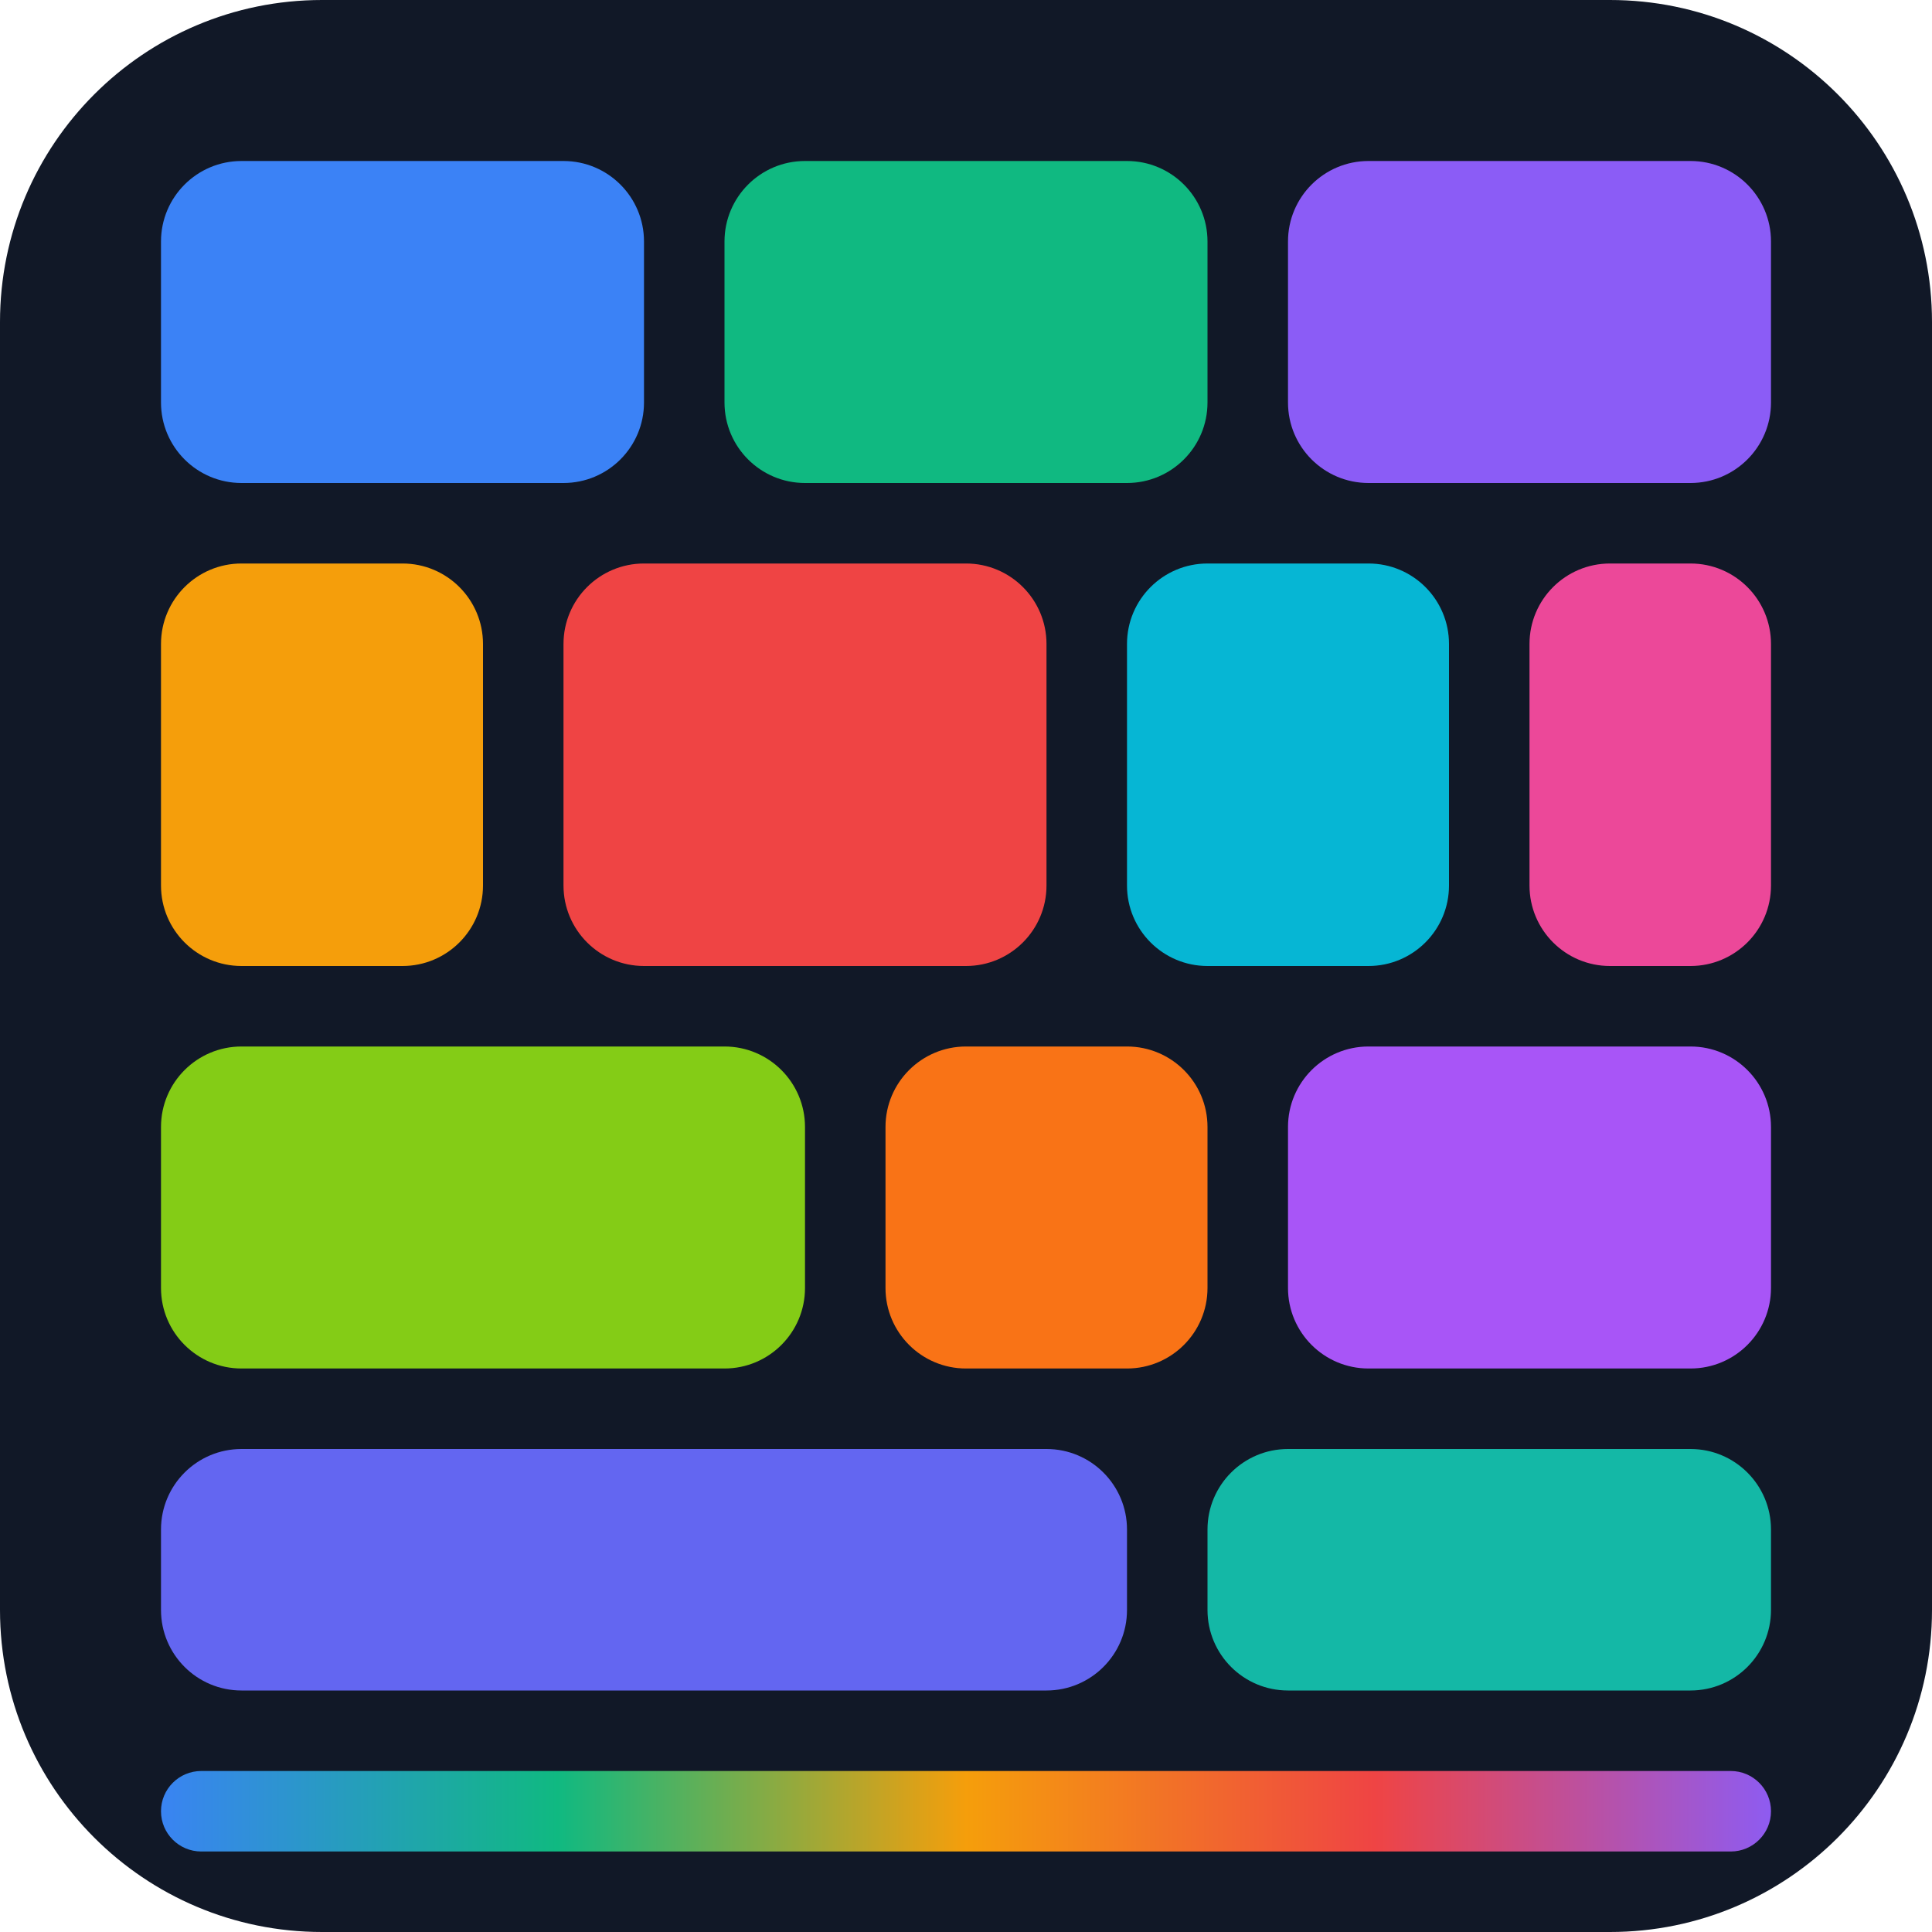
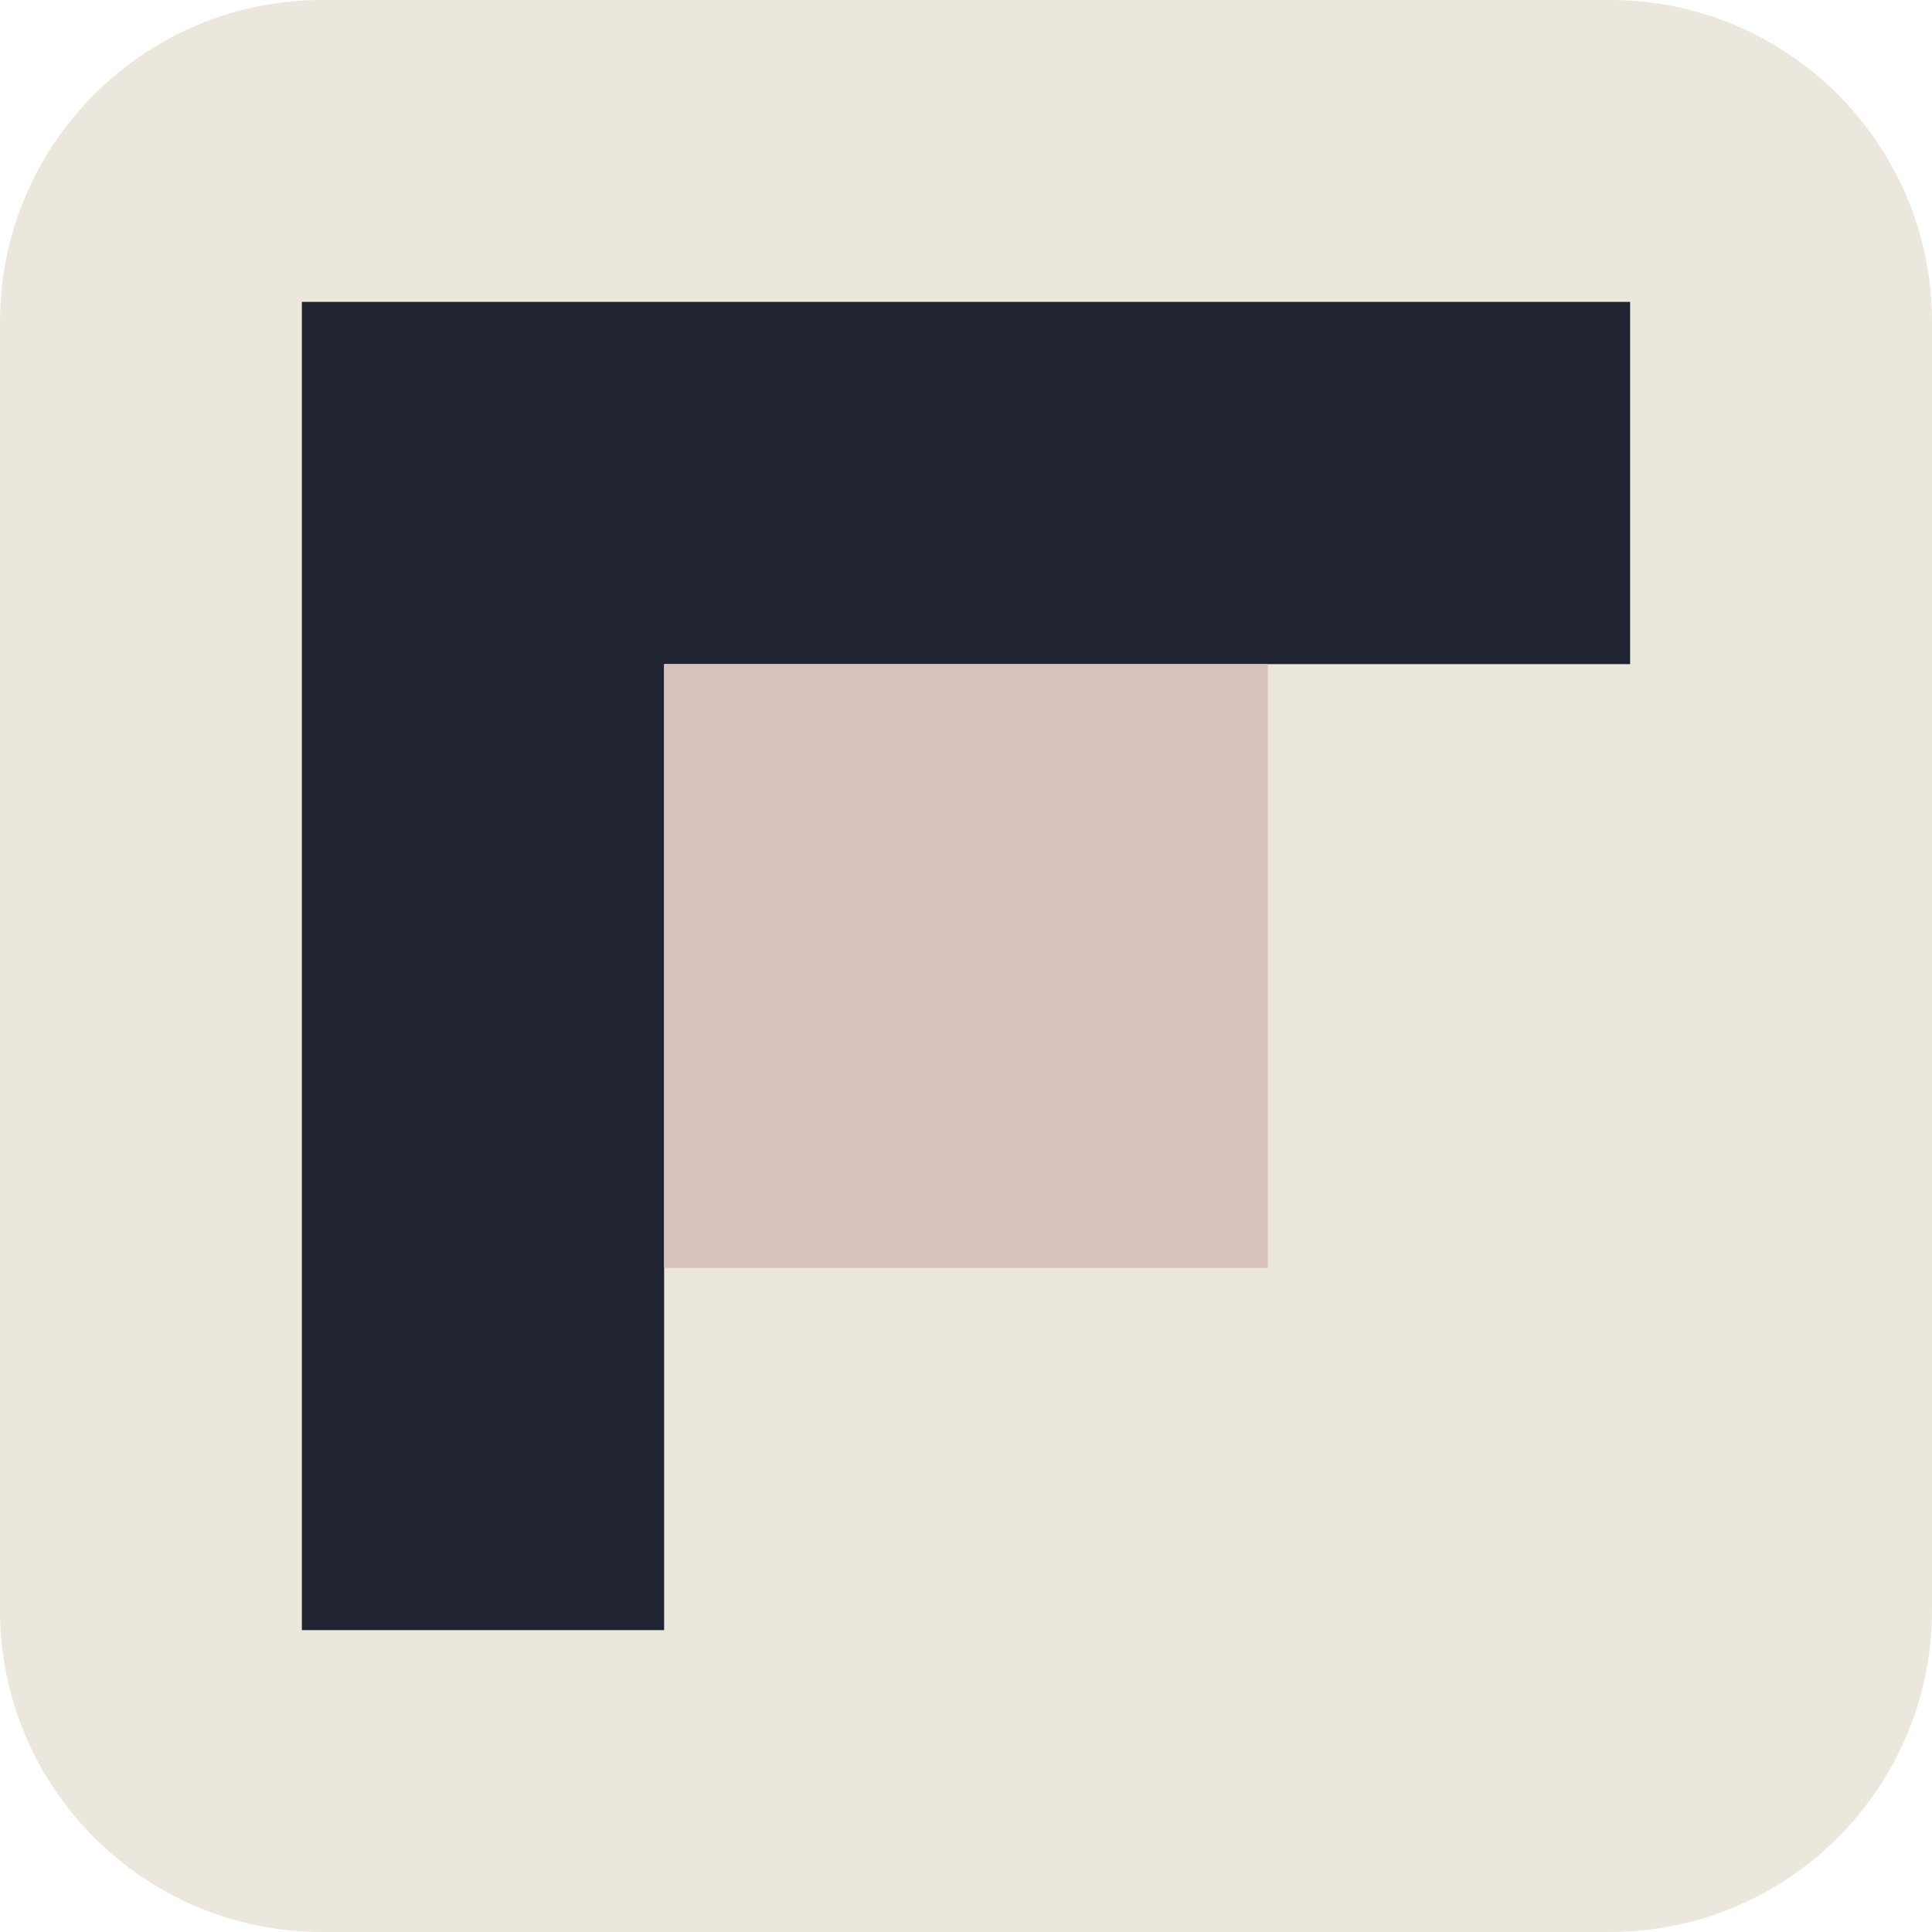
<svg xmlns="http://www.w3.org/2000/svg" width="192" height="192" viewBox="0 0 192 192" fill="none">
-   <rect width="192" height="192" rx="32" fill="#111827" />
-   <rect x="16" y="16" width="48" height="32" rx="8" fill="#3B82F6" />
-   <rect x="72" y="16" width="48" height="32" rx="8" fill="#10B981" />
-   <rect x="128" y="16" width="48" height="32" rx="8" fill="#8B5CF6" />
-   <rect x="16" y="56" width="32" height="40" rx="8" fill="#F59E0B" />
-   <rect x="56" y="56" width="48" height="40" rx="8" fill="#EF4444" />
-   <rect x="112" y="56" width="32" height="40" rx="8" fill="#06B6D4" />
-   <rect x="152" y="56" width="24" height="40" rx="8" fill="#EC4899" />
-   <rect x="16" y="104" width="64" height="32" rx="8" fill="#84CC16" />
-   <rect x="88" y="104" width="32" height="32" rx="8" fill="#F97316" />
-   <rect x="128" y="104" width="48" height="32" rx="8" fill="#A855F7" />
-   <rect x="16" y="144" width="96" height="24" rx="8" fill="#6366F1" />
-   <rect x="120" y="144" width="56" height="24" rx="8" fill="#14B8A6" />
-   <rect x="16" y="176" width="160" height="8" rx="4" fill="url(#gradient1)" />
-   <defs>
-     <linearGradient id="gradient1" x1="0%" y1="0%" x2="100%" y2="0%">
-       <stop offset="0%" style="stop-color:#3B82F6;stop-opacity:1" />
-       <stop offset="25%" style="stop-color:#10B981;stop-opacity:1" />
-       <stop offset="50%" style="stop-color:#F59E0B;stop-opacity:1" />
-       <stop offset="75%" style="stop-color:#EF4444;stop-opacity:1" />
-       <stop offset="100%" style="stop-color:#8B5CF6;stop-opacity:1" />
-     </linearGradient>
-   </defs>
+   <rect width="192" height="192" rx="32" fill="#ECE7DC" />
+   <path d="M30 30 H162 V66 H66 V162 H30 Z" fill="#1F2430" />
+   <rect x="66" y="66" width="60" height="60" fill="#D9C2BD" />
</svg>
